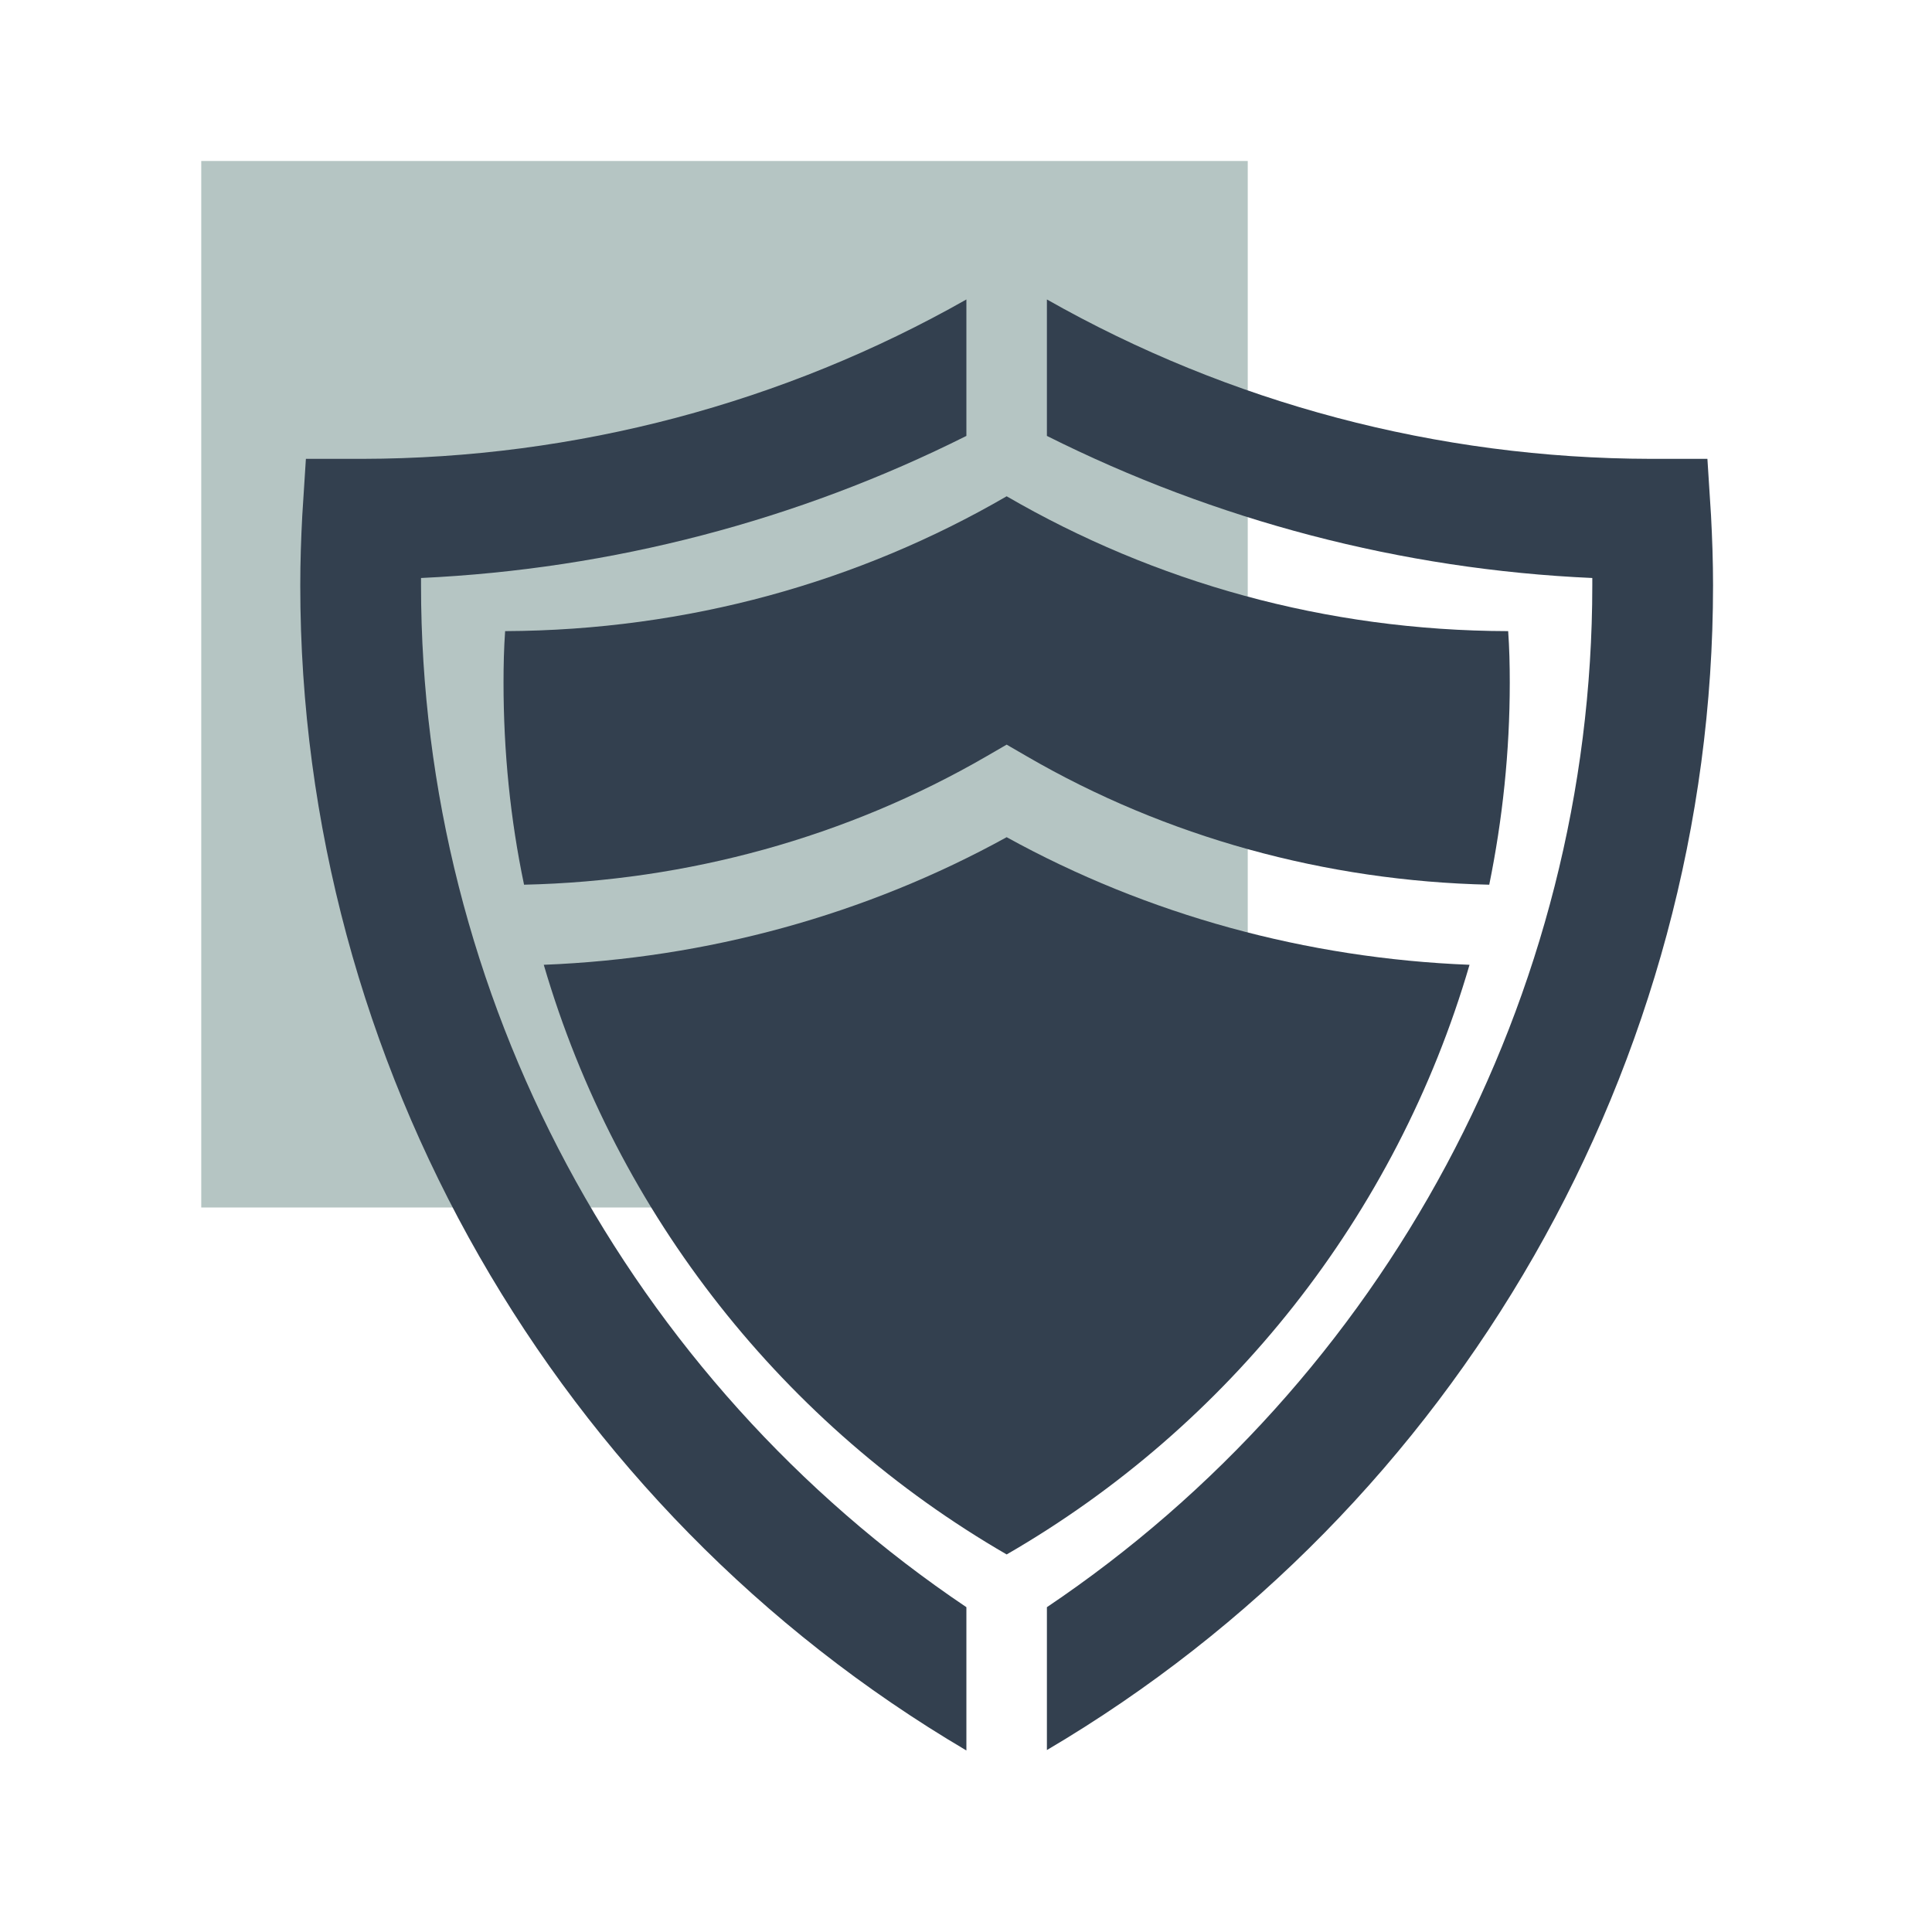
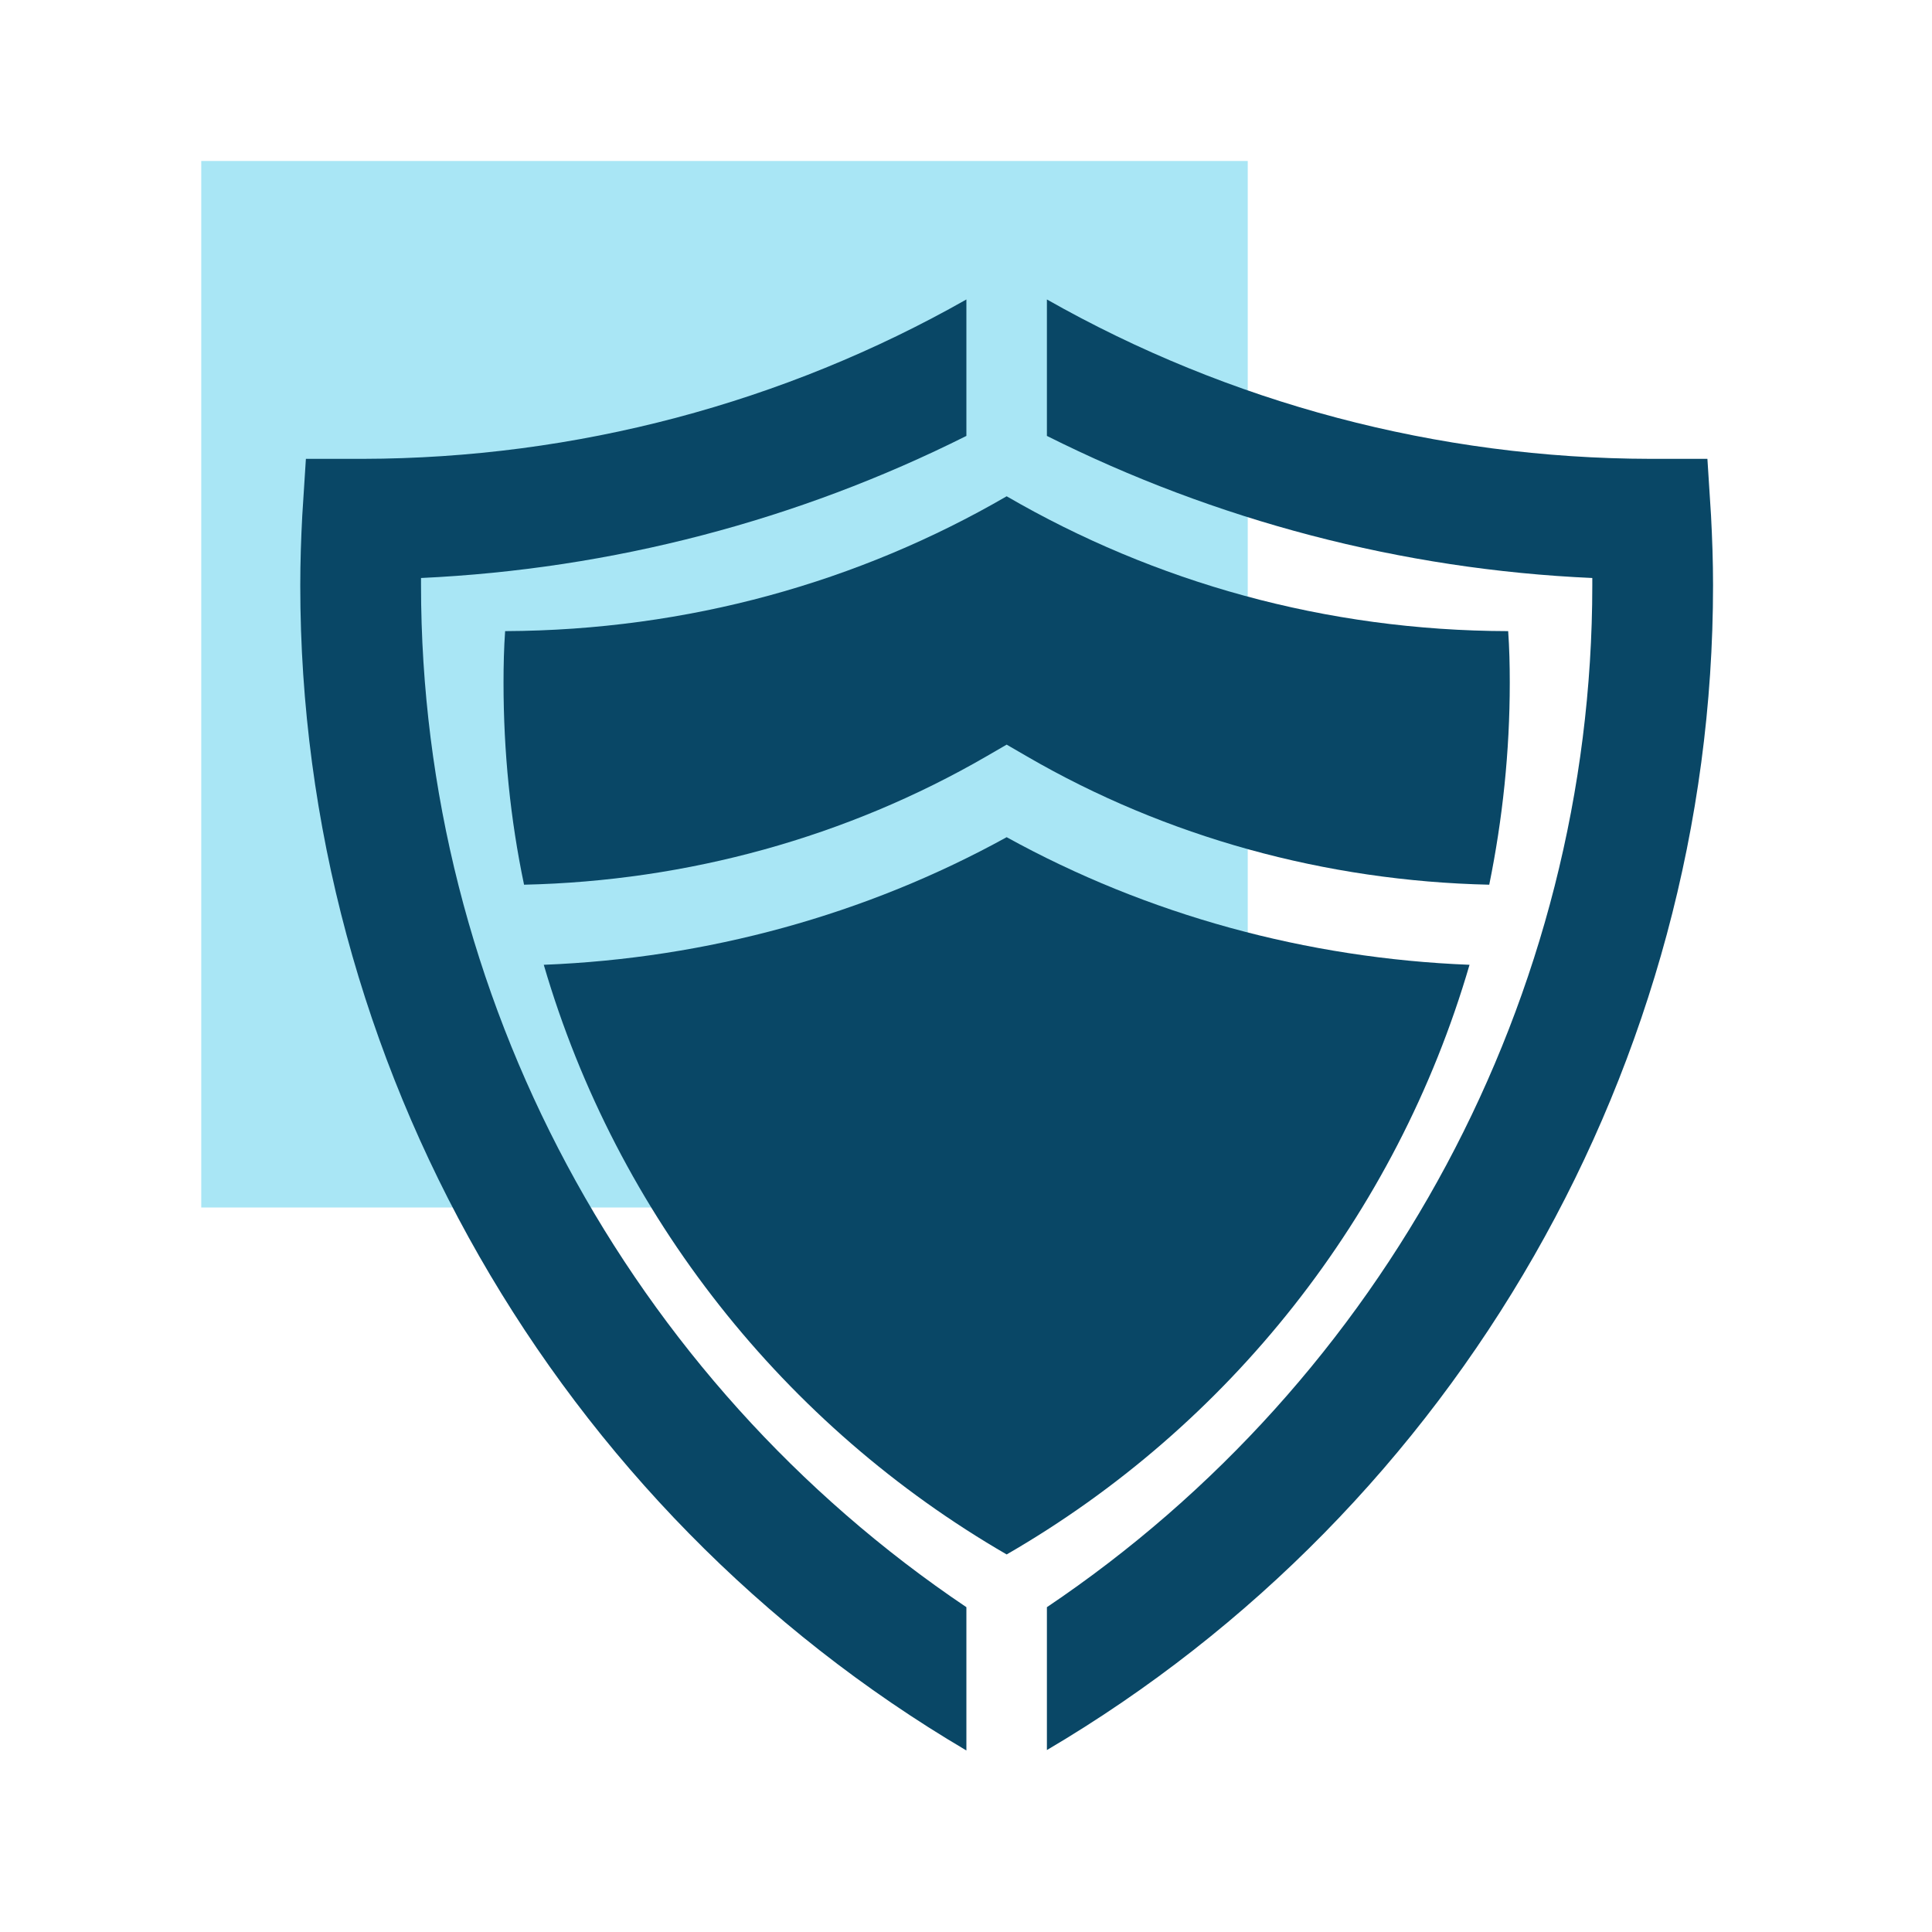
<svg xmlns="http://www.w3.org/2000/svg" width="88" height="88" viewBox="0 0 88 88" fill="none">
-   <path d="M56.833 7.333H9.167V55H56.833V7.333Z" fill="#B5C5C3" />
-   <path d="M44.018 73.205C28.618 62.847 19.177 45.357 19.177 26.657C19.177 26.547 19.177 26.437 19.177 26.327C27.867 25.923 36.337 23.705 44.018 19.855V13.64C35.713 18.352 26.217 20.882 16.518 20.9H13.933L13.768 23.485C13.713 24.53 13.677 25.593 13.677 26.675C13.677 48.418 25.3 68.695 44.018 79.732V73.205Z" fill="#33404F" />
-   <path d="M77.935 23.485L77.77 20.9H75.185C65.468 20.882 55.99 18.352 47.685 13.64V19.855C55.367 23.705 63.837 25.942 72.527 26.327C72.527 26.437 72.527 26.547 72.527 26.657C72.527 45.357 63.085 62.847 47.685 73.205V79.713C66.403 68.677 78.027 48.4 78.027 26.657C78.027 25.575 77.99 24.53 77.935 23.485Z" fill="#33404F" />
-   <path d="M44.935 34.448L45.852 33.917L46.768 34.448C53.112 38.133 60.39 40.132 67.833 40.297C68.438 37.327 68.768 34.247 68.768 31.093C68.768 30.287 68.75 29.517 68.695 28.747C60.372 28.728 52.58 26.51 45.852 22.605C39.123 26.51 31.332 28.71 23.008 28.747C22.953 29.517 22.935 30.305 22.935 31.093C22.935 34.247 23.247 37.327 23.87 40.297C31.313 40.132 38.573 38.133 44.935 34.448Z" fill="#33404F" />
-   <path d="M45.852 38.133C39.435 41.672 32.193 43.652 24.768 43.945C28.105 55.367 35.75 64.955 45.852 70.803C55.953 64.973 63.598 55.385 66.935 43.945C59.51 43.652 52.268 41.672 45.852 38.133Z" fill="#33404F" />
+   <path d="M56.833 7.333H9.167V55H56.833V7.333Z" fill="#a9e6f5" />
+   <path d="M44.018 73.205C28.618 62.847 19.177 45.357 19.177 26.657C19.177 26.547 19.177 26.437 19.177 26.327C27.867 25.923 36.337 23.705 44.018 19.855V13.64C35.713 18.352 26.217 20.882 16.518 20.9H13.933L13.768 23.485C13.713 24.53 13.677 25.593 13.677 26.675C13.677 48.418 25.3 68.695 44.018 79.732V73.205Z" fill="#094766" />
+   <path d="M77.935 23.485L77.77 20.9H75.185C65.468 20.882 55.99 18.352 47.685 13.64V19.855C55.367 23.705 63.837 25.942 72.527 26.327C72.527 26.437 72.527 26.547 72.527 26.657C72.527 45.357 63.085 62.847 47.685 73.205V79.713C66.403 68.677 78.027 48.4 78.027 26.657C78.027 25.575 77.99 24.53 77.935 23.485Z" fill="#094766" />
+   <path d="M44.935 34.448L45.852 33.917L46.768 34.448C53.112 38.133 60.39 40.132 67.833 40.297C68.438 37.327 68.768 34.247 68.768 31.093C68.768 30.287 68.75 29.517 68.695 28.747C60.372 28.728 52.58 26.51 45.852 22.605C39.123 26.51 31.332 28.71 23.008 28.747C22.953 29.517 22.935 30.305 22.935 31.093C22.935 34.247 23.247 37.327 23.87 40.297C31.313 40.132 38.573 38.133 44.935 34.448Z" fill="#094766" />
+   <path d="M45.852 38.133C39.435 41.672 32.193 43.652 24.768 43.945C28.105 55.367 35.75 64.955 45.852 70.803C55.953 64.973 63.598 55.385 66.935 43.945C59.51 43.652 52.268 41.672 45.852 38.133Z" fill="#094766" />
</svg>
